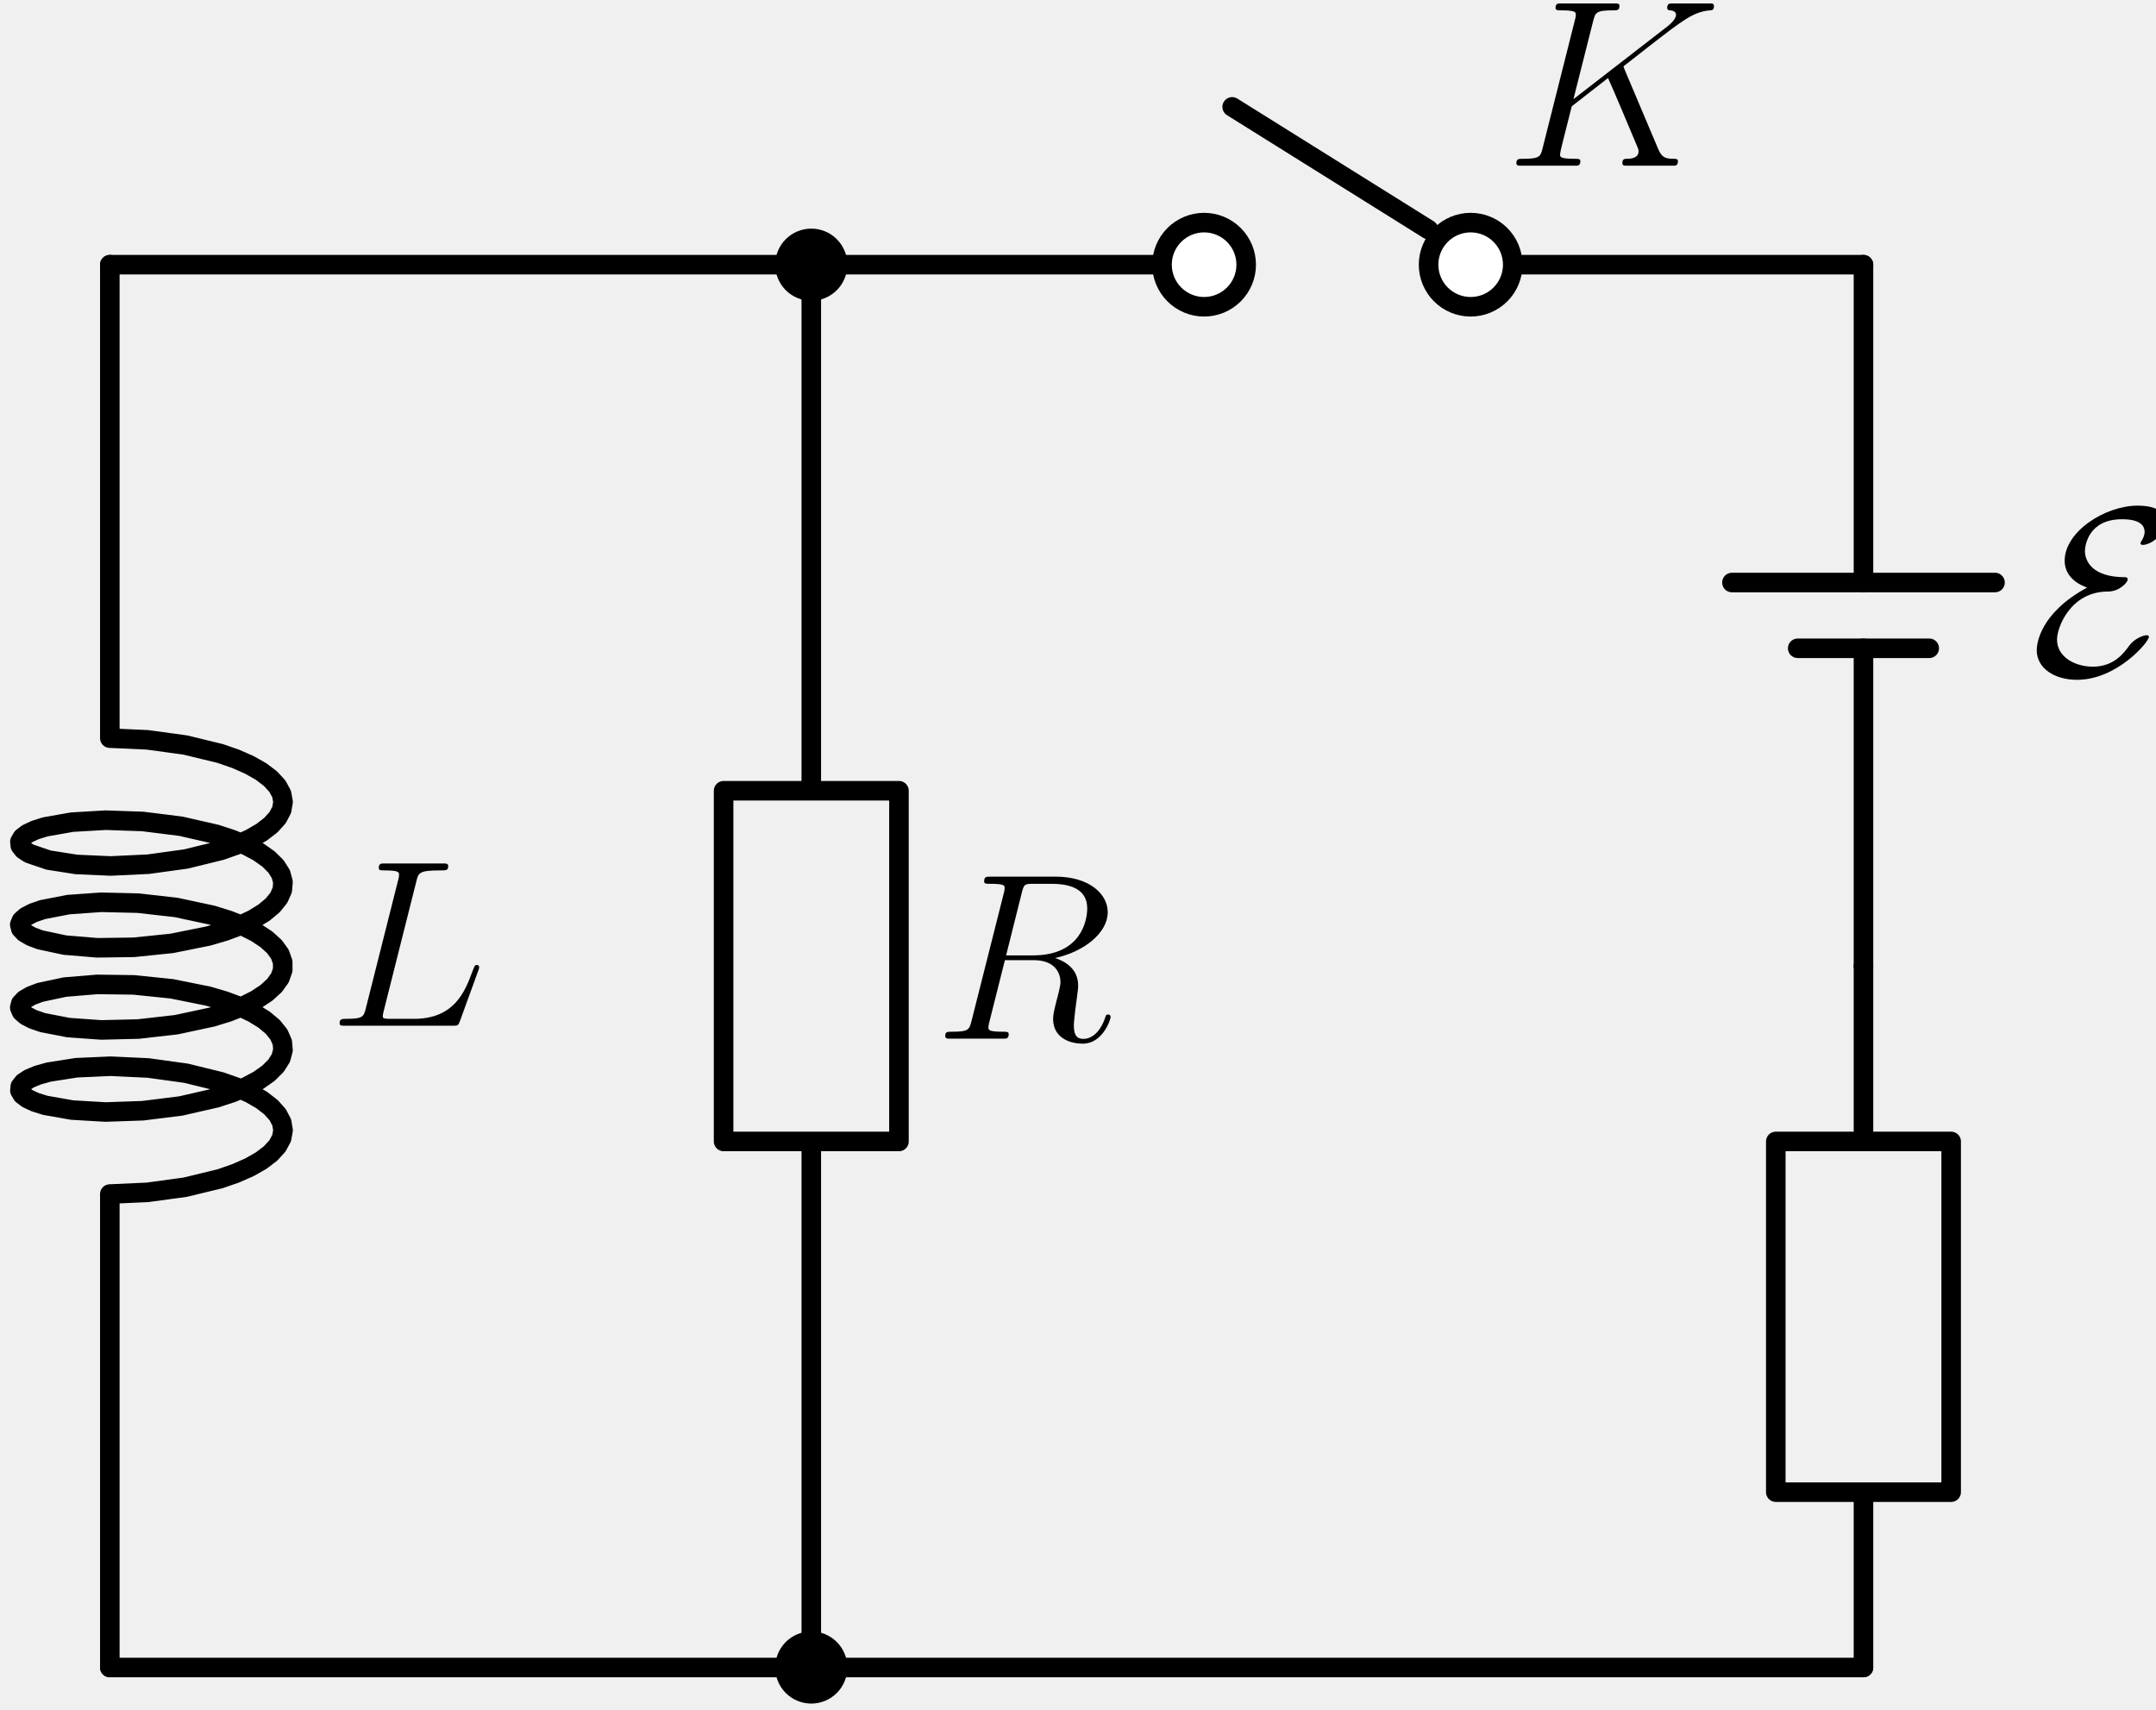
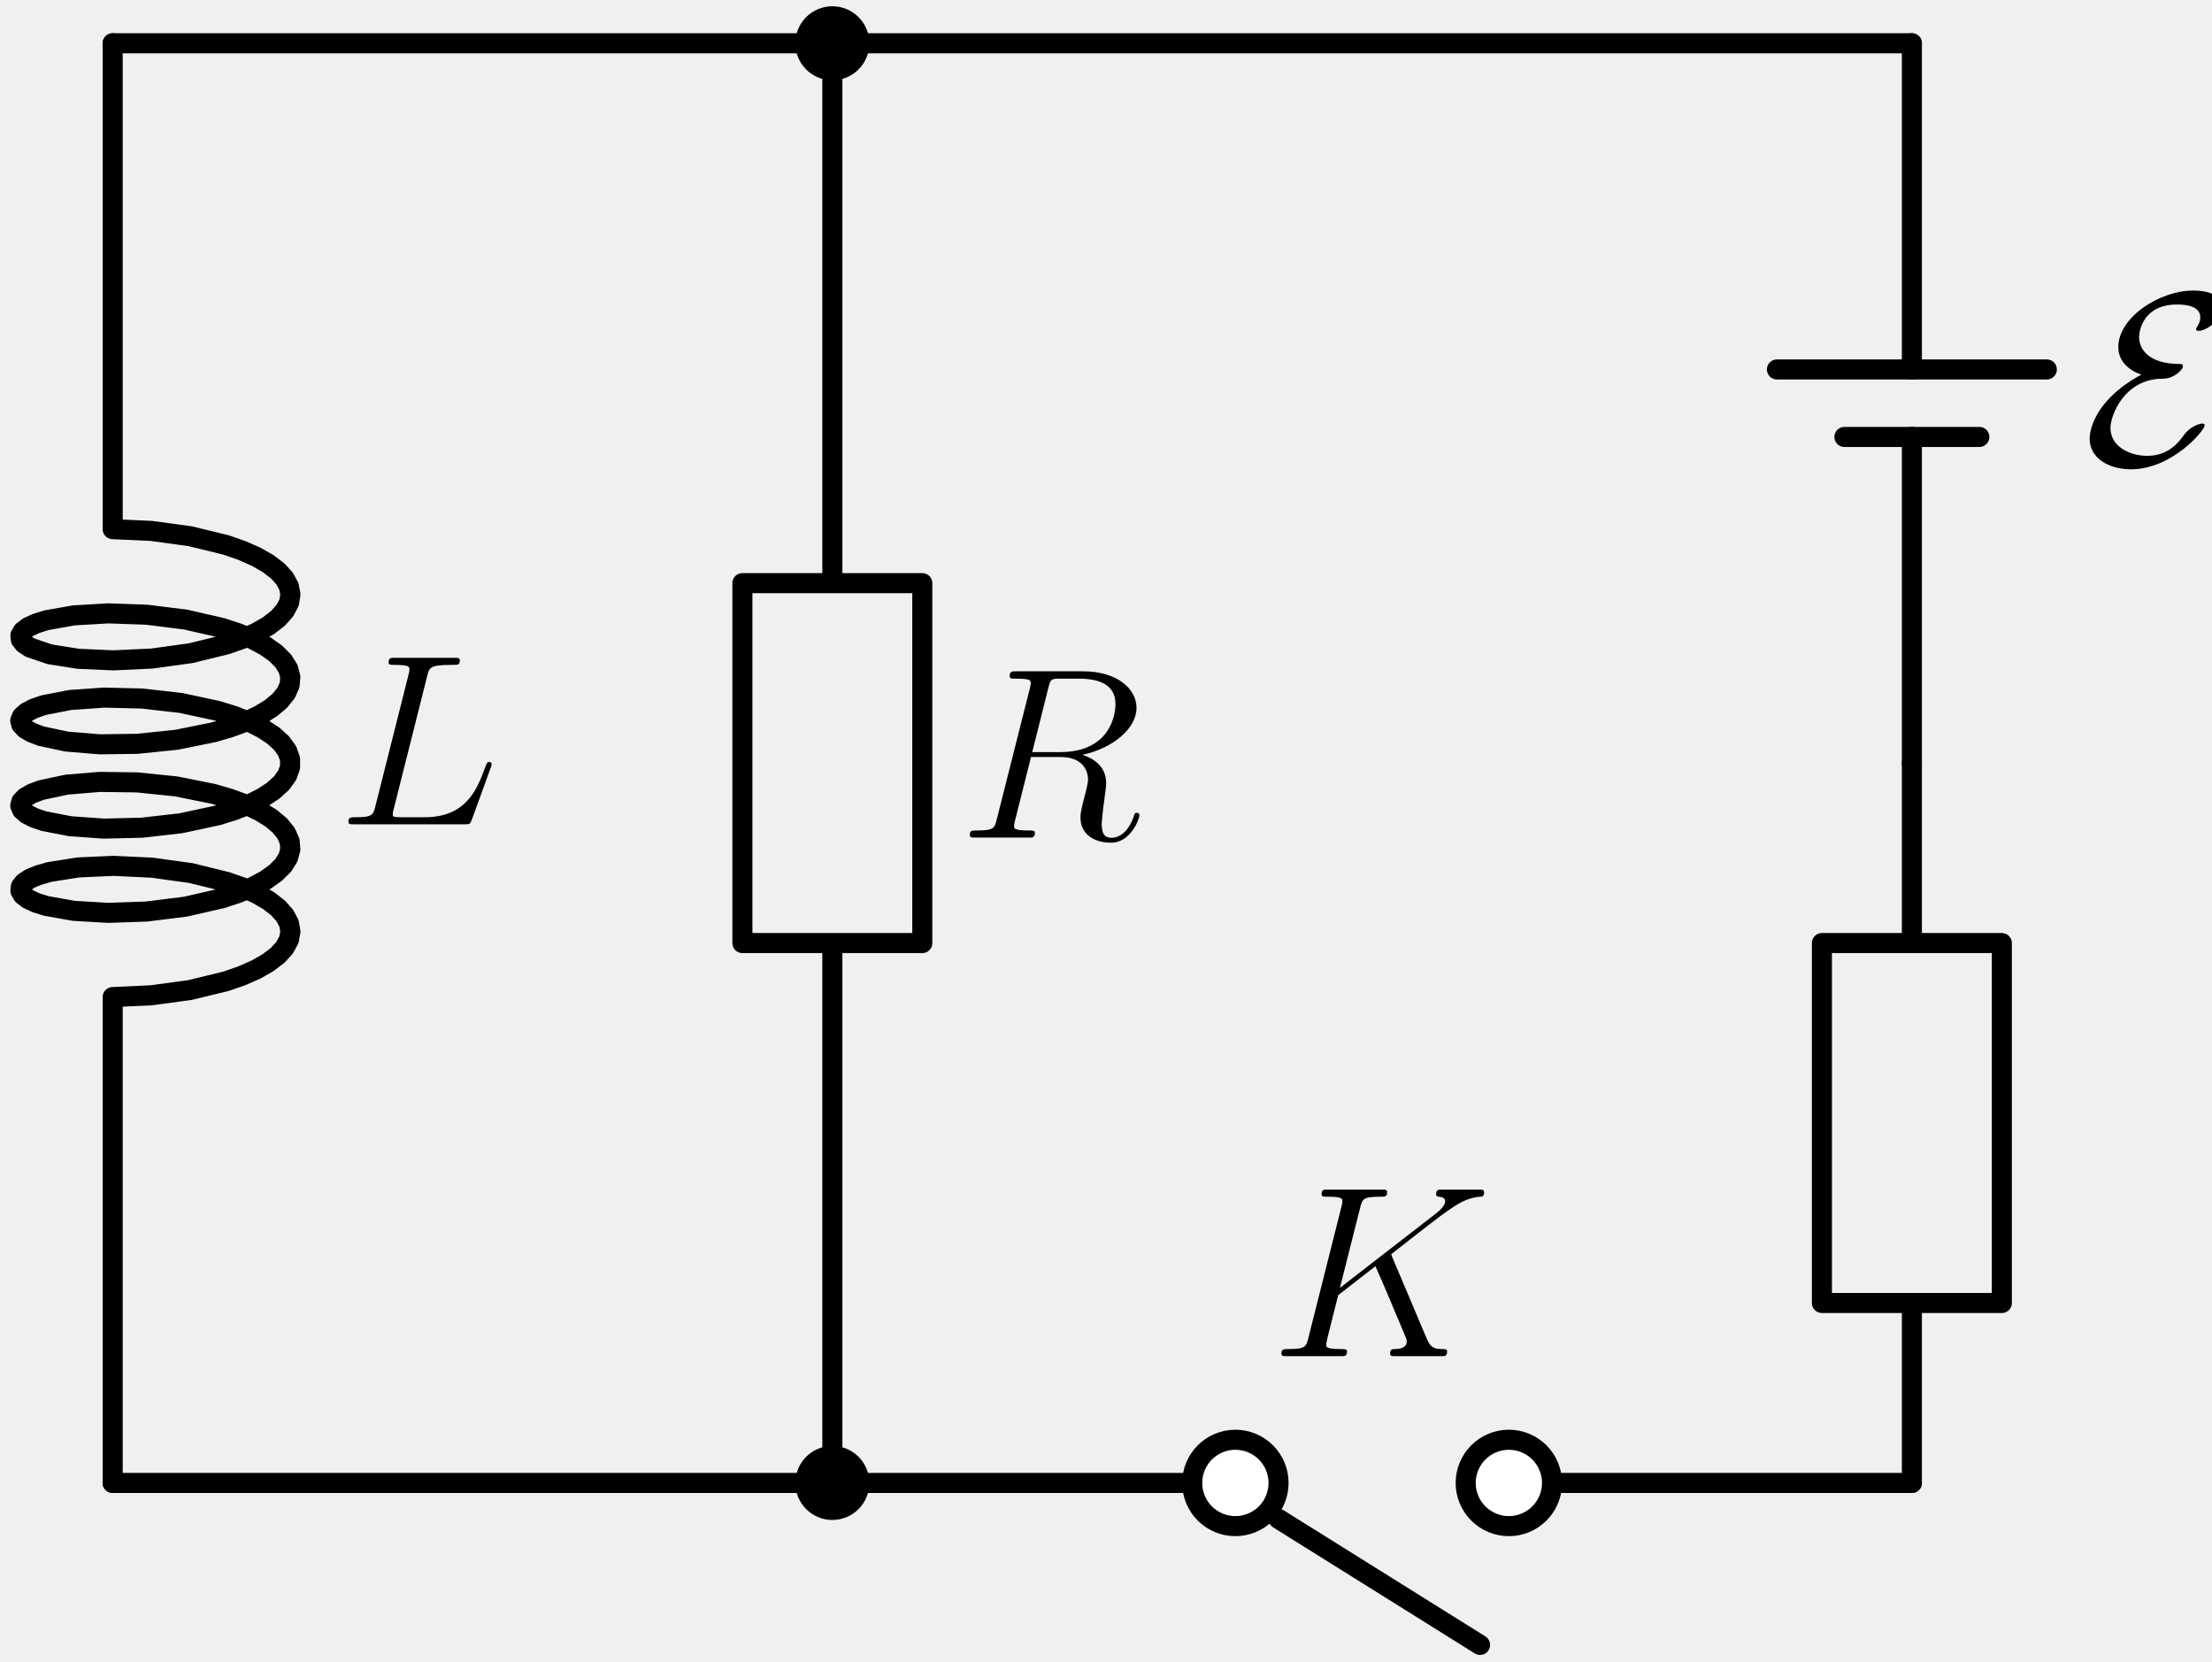
- <svg xmlns="http://www.w3.org/2000/svg" xmlns:xlink="http://www.w3.org/1999/xlink" width="220.555pt" height="174.911pt" viewBox="0 0 220.555 174.911" version="1.1">
+ <svg xmlns="http://www.w3.org/2000/svg" xmlns:xlink="http://www.w3.org/1999/xlink" width="220.555pt" height="165.6pt" viewBox="0 0 220.555 165.6" version="1.1">
  <defs>
    <style type="text/css">*{stroke-linejoin: round; stroke-linecap: butt}</style>
  </defs>
  <g id="figure_1">
    <g id="patch_1">
-       <path d="M 0 174.911  L 220.555 174.911  L 220.555 0  L 0 0  L 0 174.911  z " style="fill: none" />
+       <path d="M 0 165.6  L 220.555 165.6  L 220.555 0  L 0 0  L 0 165.6  z " style="fill: none" />
    </g>
    <g id="axes_1">
      <g id="line2d_1">
-         <path d="M 190.63 170.596  L 190.63 152.657  L 181.66 152.657  L 181.66 116.778  L 199.6 116.778  L 199.6 152.657  L 190.63 152.657  M 190.63 116.778  L 190.63 98.838  " clip-path="url(#p93da8691c6)" style="fill: none; stroke: #000000; stroke-width: 2; stroke-linecap: round" />
+         <path d="M 190.63 147.831  L 190.63 129.891  L 181.66 129.891  L 181.66 94.012  L 199.6 94.012  L 199.6 129.891  L 190.63 129.891  M 190.63 94.012  L 190.63 76.073  " clip-path="url(#pe16d2d2428)" style="fill: none; stroke: #000000; stroke-width: 2; stroke-linecap: round" />
      </g>
      <g id="line2d_2">
-         <path d="M 190.63 98.838  L 190.63 66.323  M 190.63 59.595  L 190.63 27.08  " clip-path="url(#p93da8691c6)" style="fill: none; stroke: #000000; stroke-width: 2; stroke-linecap: round" />
+         <path d="M 190.63 76.073  L 190.63 43.557  M 190.63 36.83  L 190.63 4.314  " clip-path="url(#pe16d2d2428)" style="fill: none; stroke: #000000; stroke-width: 2; stroke-linecap: round" />
      </g>
      <g id="line2d_3">
-         <path d="M 204.085 59.595  L 177.175 59.595  " clip-path="url(#p93da8691c6)" style="fill: none; stroke: #000000; stroke-width: 2; stroke-linecap: round" />
+         <path d="M 204.085 36.83  L 177.175 36.83  " clip-path="url(#pe16d2d2428)" style="fill: none; stroke: #000000; stroke-width: 2; stroke-linecap: round" />
      </g>
      <g id="line2d_4">
-         <path d="M 197.357 66.323  L 183.903 66.323  " clip-path="url(#p93da8691c6)" style="fill: none; stroke: #000000; stroke-width: 2; stroke-linecap: round" />
+         <path d="M 197.357 43.557  L 183.903 43.557  " clip-path="url(#pe16d2d2428)" style="fill: none; stroke: #000000; stroke-width: 2; stroke-linecap: round" />
      </g>
      <g id="line2d_5">
-         <path d="M 190.63 27.08  L 154.751 27.08  M 146.14 23.492  L 126.048 10.934  M 118.872 27.08  L 82.993 27.08  " clip-path="url(#p93da8691c6)" style="fill: none; stroke: #000000; stroke-width: 2; stroke-linecap: round" />
+         <path d="M 190.63 4.314  L 136.811 4.314  L 82.993 4.314  " clip-path="url(#pe16d2d2428)" style="fill: none; stroke: #000000; stroke-width: 2; stroke-linecap: round" />
      </g>
      <g id="line2d_6">
-         <path d="M 82.993 27.08  L 82.993 80.898  L 91.962 80.898  L 91.962 116.778  L 74.023 116.778  L 74.023 80.898  L 82.993 80.898  M 82.993 116.778  L 82.993 170.596  " clip-path="url(#p93da8691c6)" style="fill: none; stroke: #000000; stroke-width: 2; stroke-linecap: round" />
+         <path d="M 82.993 4.314  L 82.993 58.133  L 91.962 58.133  L 91.962 94.012  L 74.023 94.012  L 74.023 58.133  L 82.993 58.133  M 82.993 94.012  L 82.993 147.831  " clip-path="url(#pe16d2d2428)" style="fill: none; stroke: #000000; stroke-width: 2; stroke-linecap: round" />
      </g>
      <g id="line2d_7">
-         <path d="M 82.993 27.08  L 47.114 27.08  L 11.235 27.08  " clip-path="url(#p93da8691c6)" style="fill: none; stroke: #000000; stroke-width: 2; stroke-linecap: round" />
+         <path d="M 82.993 4.314  L 47.114 4.314  L 11.235 4.314  " clip-path="url(#pe16d2d2428)" style="fill: none; stroke: #000000; stroke-width: 2; stroke-linecap: round" />
      </g>
      <g id="line2d_8">
-         <path d="M 11.235 27.08  L 11.235 75.517  L 15.075 75.69  L 18.95 76.219  L 22.535 77.09  L 24.123 77.642  L 25.529 78.263  L 26.723 78.943  L 27.68 79.672  L 28.381 80.44  L 28.809 81.233  L 28.957 82.039  L 28.821 82.846  L 28.404 83.64  L 27.715 84.408  L 26.768 85.139  L 25.583 85.822  L 24.186 86.445  L 22.605 87.001  L 19.029 87.879  L 15.157 88.414  L 11.312 88.595  L 7.818 88.439  L 4.967 87.991  L 2.998 87.322  L 2.4 86.932  L 2.077 86.52  L 2.037 86.101  L 2.281 85.685  L 2.802 85.288  L 3.592 84.92  L 4.632 84.594  L 7.372 84.111  L 10.792 83.91  L 14.607 84.042  L 18.495 84.528  L 22.131 85.359  L 23.758 85.894  L 25.21 86.499  L 26.458 87.166  L 27.474 87.885  L 28.237 88.644  L 28.732 89.432  L 28.948 90.236  L 28.88 91.044  L 28.529 91.842  L 27.904 92.618  L 27.017 93.359  L 25.887 94.054  L 24.538 94.693  L 22.998 95.265  L 21.3 95.764  L 17.575 96.515  L 13.674 96.916  L 9.926 96.965  L 6.644 96.691  L 4.104 96.15  L 3.181 95.802  L 2.518 95.419  L 2.129 95.011  L 2.021 94.592  L 2.197 94.175  L 2.653 93.772  L 3.379 93.396  L 4.361 93.059  L 7.003 92.546  L 10.356 92.308  L 14.14 92.399  L 18.036 92.842  L 21.719 93.633  L 23.383 94.15  L 24.88 94.739  L 26.179 95.392  L 27.253 96.1  L 28.078 96.85  L 28.639 97.632  L 28.922 98.434  L 28.922 99.242  L 28.639 100.044  L 28.078 100.826  L 27.253 101.577  L 26.179 102.284  L 24.88 102.937  L 23.383 103.526  L 21.719 104.043  L 18.036 104.834  L 14.14 105.277  L 10.356 105.368  L 7.003 105.13  L 4.361 104.617  L 3.379 104.28  L 2.653 103.904  L 2.197 103.501  L 2.021 103.084  L 2.129 102.665  L 2.518 102.257  L 3.181 101.874  L 4.104 101.526  L 6.644 100.985  L 9.926 100.711  L 13.674 100.76  L 17.575 101.161  L 21.3 101.912  L 22.998 102.411  L 24.538 102.983  L 25.887 103.622  L 27.017 104.317  L 27.904 105.058  L 28.529 105.834  L 28.88 106.632  L 28.948 107.44  L 28.732 108.244  L 28.237 109.032  L 27.474 109.791  L 26.458 110.51  L 25.21 111.177  L 23.758 111.782  L 22.131 112.317  L 18.495 113.148  L 14.607 113.634  L 10.792 113.766  L 7.372 113.565  L 4.632 113.082  L 3.592 112.756  L 2.802 112.388  L 2.281 111.991  L 2.037 111.576  L 2.077 111.156  L 2.4 110.744  L 2.998 110.354  L 3.86 109.997  L 4.967 109.685  L 7.818 109.237  L 11.312 109.081  L 15.157 109.262  L 19.029 109.797  L 22.605 110.675  L 24.186 111.231  L 25.583 111.854  L 26.768 112.537  L 27.715 113.268  L 28.404 114.037  L 28.821 114.83  L 28.957 115.637  L 28.809 116.443  L 28.381 117.236  L 27.68 118.004  L 26.723 118.733  L 25.529 119.413  L 24.123 120.034  L 22.535 120.587  L 18.95 121.458  L 15.075 121.986  L 11.235 122.159  L 11.235 170.596  L 11.235 170.596  " clip-path="url(#p93da8691c6)" style="fill: none; stroke: #000000; stroke-width: 2; stroke-linecap: round" />
+         <path d="M 11.235 4.314  L 11.235 52.751  L 15.075 52.925  L 18.95 53.453  L 22.535 54.324  L 24.123 54.877  L 25.529 55.497  L 26.723 56.178  L 27.68 56.907  L 28.381 57.674  L 28.809 58.467  L 28.957 59.274  L 28.821 60.08  L 28.404 60.874  L 27.715 61.643  L 26.768 62.374  L 25.583 63.057  L 24.186 63.68  L 22.605 64.236  L 19.029 65.113  L 15.157 65.649  L 11.312 65.83  L 7.818 65.674  L 4.967 65.226  L 2.998 64.557  L 2.4 64.166  L 2.077 63.755  L 2.037 63.335  L 2.281 62.92  L 2.802 62.522  L 3.592 62.155  L 4.632 61.829  L 7.372 61.345  L 10.792 61.145  L 14.607 61.277  L 18.495 61.762  L 22.131 62.594  L 23.758 63.129  L 25.21 63.734  L 26.458 64.401  L 27.474 65.119  L 28.237 65.879  L 28.732 66.667  L 28.948 67.471  L 28.88 68.279  L 28.529 69.077  L 27.904 69.853  L 27.017 70.594  L 25.887 71.289  L 24.538 71.928  L 22.998 72.5  L 21.3 72.999  L 17.575 73.75  L 13.674 74.15  L 9.926 74.199  L 6.644 73.926  L 4.104 73.384  L 3.181 73.037  L 2.518 72.653  L 2.129 72.246  L 2.021 71.827  L 2.197 71.409  L 2.653 71.006  L 3.379 70.63  L 4.361 70.293  L 7.003 69.78  L 10.356 69.543  L 14.14 69.633  L 18.036 70.076  L 21.719 70.868  L 23.383 71.385  L 24.88 71.974  L 26.179 72.627  L 27.253 73.334  L 28.078 74.085  L 28.639 74.867  L 28.922 75.669  L 28.922 76.477  L 28.639 77.278  L 28.078 78.061  L 27.253 78.811  L 26.179 79.518  L 24.88 80.171  L 23.383 80.76  L 21.719 81.277  L 18.036 82.069  L 14.14 82.512  L 10.356 82.602  L 7.003 82.365  L 4.361 81.852  L 3.379 81.515  L 2.653 81.139  L 2.197 80.736  L 2.021 80.319  L 2.129 79.9  L 2.518 79.492  L 3.181 79.108  L 4.104 78.761  L 6.644 78.22  L 9.926 77.946  L 13.674 77.995  L 17.575 78.396  L 21.3 79.147  L 22.998 79.645  L 24.538 80.218  L 25.887 80.856  L 27.017 81.551  L 27.904 82.293  L 28.529 83.068  L 28.88 83.867  L 28.948 84.674  L 28.732 85.479  L 28.237 86.267  L 27.474 87.026  L 26.458 87.745  L 25.21 88.411  L 23.758 89.017  L 22.131 89.551  L 18.495 90.383  L 14.607 90.869  L 10.792 91.001  L 7.372 90.8  L 4.632 90.316  L 3.592 89.991  L 2.802 89.623  L 2.281 89.225  L 2.037 88.81  L 2.077 88.39  L 2.4 87.979  L 2.998 87.588  L 3.86 87.231  L 4.967 86.919  L 7.818 86.472  L 11.312 86.315  L 15.157 86.496  L 19.029 87.032  L 22.605 87.91  L 24.186 88.465  L 25.583 89.089  L 26.768 89.771  L 27.715 90.503  L 28.404 91.271  L 28.821 92.065  L 28.957 92.872  L 28.809 93.678  L 28.381 94.471  L 27.68 95.238  L 26.723 95.968  L 25.529 96.648  L 24.123 97.269  L 22.535 97.821  L 18.95 98.692  L 15.075 99.22  L 11.235 99.394  L 11.235 147.831  L 11.235 147.831  " clip-path="url(#pe16d2d2428)" style="fill: none; stroke: #000000; stroke-width: 2; stroke-linecap: round" />
      </g>
      <g id="line2d_9">
-         <path d="M 11.235 170.596  L 100.932 170.596  L 190.63 170.596  " clip-path="url(#p93da8691c6)" style="fill: none; stroke: #000000; stroke-width: 2; stroke-linecap: round" />
+         <path d="M 11.235 147.831  L 47.114 147.831  L 82.993 147.831  " clip-path="url(#pe16d2d2428)" style="fill: none; stroke: #000000; stroke-width: 2; stroke-linecap: round" />
+       </g>
+       <g id="line2d_10">
+         <path d="M 82.993 147.831  L 118.872 147.831  M 127.483 151.419  L 147.575 163.976  M 154.751 147.831  L 190.63 147.831  " clip-path="url(#pe16d2d2428)" style="fill: none; stroke: #000000; stroke-width: 2; stroke-linecap: round" />
      </g>
      <g id="text_1">
-         <g transform="translate(207.6726 69.06028) scale(0.245 -0.245)">
+         <g transform="translate(207.6726 46.2949) scale(0.245 -0.245)">
          <defs>
            <path id="CMSY10-45" d="M 1530 2346  C 250 1652 179 823 179 669  C 179 180 653 -128 1261 -128  C 2330 -128 3187 887 3187 1023  C 3187 1061 3155 1068 3123 1068  C 3046 1068 2803 984 2656 784  C 2522 597 2253 224 1683 224  C 1229 224 723 466 723 955  C 723 1275 1082 2240 2093 2240  C 2394 2240 2618 2484 2618 2560  C 2618 2615 2586 2624 2554 2624  C 1651 2624 1472 3069 1472 3327  C 1472 3475 1568 4179 2464 4179  C 2586 4179 3072 4179 3072 3842  C 3072 3738 3021 3647 2995 3609  C 2982 3588 2963 3556 2963 3537  C 2963 3491 3008 3491 3027 3491  C 3219 3491 3616 3742 3616 4108  C 3616 4486 3174 4544 2886 4544  C 2016 4544 928 3850 928 3066  C 928 2686 1216 2456 1530 2346  z " transform="scale(0.015625)" />
          </defs>
          <use xlink:href="#CMSY10-45" transform="scale(0.996264)" />
        </g>
      </g>
      <g id="patch_2">
-         <path d="M 150.445 31.385  C 151.587 31.385 152.682 30.932 153.49 30.124  C 154.297 29.317 154.751 28.222 154.751 27.08  C 154.751 25.938 154.297 24.843 153.49 24.035  C 152.682 23.228 151.587 22.774 150.445 22.774  C 149.304 22.774 148.208 23.228 147.401 24.035  C 146.594 24.843 146.14 25.938 146.14 27.08  C 146.14 28.222 146.594 29.317 147.401 30.124  C 148.208 30.932 149.304 31.385 150.445 31.385  z " clip-path="url(#p93da8691c6)" style="fill: #ffffff; stroke: #000000; stroke-width: 2; stroke-linejoin: miter" />
+         <path d="M 82.993 7.005  C 83.706 7.005 84.391 6.722 84.895 6.217  C 85.4 5.713 85.684 5.028 85.684 4.314  C 85.684 3.601 85.4 2.916 84.895 2.412  C 84.391 1.907 83.706 1.624 82.993 1.624  C 82.279 1.624 81.595 1.907 81.09 2.412  C 80.585 2.916 80.302 3.601 80.302 4.314  C 80.302 5.028 80.585 5.713 81.09 6.217  C 81.595 6.722 82.279 7.005 82.993 7.005  z " clip-path="url(#pe16d2d2428)" style="stroke: #000000; stroke-width: 2; stroke-linejoin: miter" />
      </g>
      <g id="patch_3">
-         <path d="M 123.177 31.385  C 124.319 31.385 125.414 30.932 126.222 30.124  C 127.029 29.317 127.483 28.222 127.483 27.08  C 127.483 25.938 127.029 24.843 126.222 24.035  C 125.414 23.228 124.319 22.774 123.177 22.774  C 122.035 22.774 120.94 23.228 120.133 24.035  C 119.325 24.843 118.872 25.938 118.872 27.08  C 118.872 28.222 119.325 29.317 120.133 30.124  C 120.94 30.932 122.035 31.385 123.177 31.385  z " clip-path="url(#p93da8691c6)" style="fill: #ffffff; stroke: #000000; stroke-width: 2; stroke-linejoin: miter" />
+         <path d="M 82.993 150.522  C 83.706 150.522 84.391 150.238 84.895 149.734  C 85.4 149.229 85.684 148.545 85.684 147.831  C 85.684 147.117 85.4 146.433 84.895 145.928  C 84.391 145.423 83.706 145.14 82.993 145.14  C 82.279 145.14 81.595 145.423 81.09 145.928  C 80.585 146.433 80.302 147.117 80.302 147.831  C 80.302 148.545 80.585 149.229 81.09 149.734  C 81.595 150.238 82.279 150.522 82.993 150.522  z " clip-path="url(#pe16d2d2428)" style="stroke: #000000; stroke-width: 2; stroke-linejoin: miter" />
+       </g>
+       <g id="text_2">
+         <g transform="translate(95.5504 83.51947) scale(0.245 -0.245)">
+           <defs>
+             <path id="CMMI12-52" d="M 2355 3924  C 2413 4160 2438 4160 2688 4160  L 3149 4160  C 3699 4160 4109 3995 4109 3499  C 4109 3175 3942 2240 2656 2240  L 1933 2240  L 2355 3924  z M 3245 2169  C 4038 2341 4659 2851 4659 3398  C 4659 3894 4154 4352 3264 4352  L 1530 4352  C 1402 4352 1344 4352 1344 4226  C 1344 4160 1389 4160 1510 4160  C 1894 4160 1894 4112 1894 4045  C 1894 4033 1894 3994 1869 3899  L 1005 479  C 947 256 934 192 493 192  C 346 192 301 192 301 71  C 301 7 371 7 390 7  C 506 7 640 7 762 7  L 1517 7  C 1632 7 1766 7 1882 7  C 1933 7 2003 7 2003 128  C 2003 192 1946 192 1850 192  C 1459 192 1459 243 1459 306  C 1459 313 1459 357 1472 407  L 1901 2112  L 2669 2112  C 3277 2112 3392 1731 3392 1522  C 3392 1427 3328 1179 3283 1014  C 3213 723 3194 652 3194 532  C 3194 82 3565 -128 3994 -128  C 4512 -128 4736 501 4736 591  C 4736 635 4704 654 4666 654  C 4614 654 4602 616 4589 565  C 4435 114 4173 0 4013 0  C 3853 0 3750 70 3750 356  C 3750 509 3827 1088 3834 1120  C 3866 1355 3866 1380 3866 1432  C 3866 1896 3488 2093 3245 2169  z " transform="scale(0.015625)" />
+           </defs>
+           <use xlink:href="#CMMI12-52" transform="scale(0.996264)" />
+         </g>
+       </g>
+       <g id="text_3">
+         <g transform="translate(33.62162 82.174) scale(0.245 -0.245)">
+           <defs>
+             <path id="CMMI12-4c" d="M 2349 3861  C 2406 4103 2426 4167 2989 4167  C 3162 4167 3206 4167 3206 4288  C 3206 4352 3136 4352 3110 4352  C 2982 4352 2835 4352 2707 4352  L 1850 4352  C 1728 4352 1587 4352 1466 4352  C 1414 4352 1344 4352 1344 4231  C 1344 4167 1402 4167 1498 4167  C 1888 4167 1888 4116 1888 4046  C 1888 4034 1888 3995 1862 3899  L 998 472  C 941 249 928 185 480 185  C 358 185 294 185 294 70  C 294 0 333 0 461 0  L 3328 0  C 3469 0 3475 6 3520 121  L 4013 1478  C 4026 1510 4038 1548 4038 1567  C 4038 1605 4006 1631 3974 1631  C 3968 1631 3936 1631 3923 1605  C 3910 1599 3910 1586 3859 1465  C 3654 905 3366 185 2285 185  L 1670 185  C 1581 185 1568 185 1530 192  C 1459 198 1453 211 1453 262  C 1453 307 1466 345 1478 401  L 2349 3861  z " transform="scale(0.015625)" />
+           </defs>
+           <use xlink:href="#CMMI12-4c" transform="scale(0.996264)" />
+         </g>
      </g>
      <g id="patch_4">
-         <path d="M 82.993 29.771  C 83.706 29.771 84.391 29.487 84.895 28.983  C 85.4 28.478 85.684 27.793 85.684 27.08  C 85.684 26.366 85.4 25.682 84.895 25.177  C 84.391 24.672 83.706 24.389 82.993 24.389  C 82.279 24.389 81.595 24.672 81.09 25.177  C 80.585 25.682 80.302 26.366 80.302 27.08  C 80.302 27.793 80.585 28.478 81.09 28.983  C 81.595 29.487 82.279 29.771 82.993 29.771  z " clip-path="url(#p93da8691c6)" style="stroke: #000000; stroke-width: 2; stroke-linejoin: miter" />
+         <path d="M 123.177 152.136  C 124.319 152.136 125.414 151.683 126.222 150.875  C 127.029 150.068 127.483 148.973 127.483 147.831  C 127.483 146.689 127.029 145.594 126.222 144.786  C 125.414 143.979 124.319 143.525 123.177 143.525  C 122.035 143.525 120.94 143.979 120.133 144.786  C 119.325 145.594 118.872 146.689 118.872 147.831  C 118.872 148.973 119.325 150.068 120.133 150.875  C 120.94 151.683 122.035 152.136 123.177 152.136  z " clip-path="url(#pe16d2d2428)" style="fill: #ffffff; stroke: #000000; stroke-width: 2; stroke-linejoin: miter" />
      </g>
-       <g id="text_2">
-         <g transform="translate(154.0026 16.95032) scale(0.245 -0.245)">
+       <g id="patch_5">
+         <path d="M 150.445 152.136  C 151.587 152.136 152.682 151.683 153.49 150.875  C 154.297 150.068 154.751 148.973 154.751 147.831  C 154.751 146.689 154.297 145.594 153.49 144.786  C 152.682 143.979 151.587 143.525 150.445 143.525  C 149.304 143.525 148.208 143.979 147.401 144.786  C 146.594 145.594 146.14 146.689 146.14 147.831  C 146.14 148.973 146.594 150.068 147.401 150.875  C 148.208 151.683 149.304 152.136 150.445 152.136  z " clip-path="url(#pe16d2d2428)" style="fill: #ffffff; stroke: #000000; stroke-width: 2; stroke-linejoin: miter" />
+       </g>
+       <g id="text_4">
+         <g transform="translate(126.6448 135.1898) scale(0.245 -0.245)">
          <defs>
            <path id="CMMI12-4b" d="M 3200 2571  C 3194 2590 3168 2641 3168 2661  C 3168 2667 3174 2673 3283 2756  L 3904 3242  C 4762 3905 5043 4128 5485 4167  C 5530 4167 5594 4167 5594 4282  C 5594 4320 5574 4352 5523 4352  C 5453 4352 5376 4352 5306 4352  L 5062 4352  C 4864 4352 4653 4352 4461 4352  C 4416 4352 4339 4352 4339 4237  C 4339 4173 4384 4167 4422 4167  C 4493 4160 4576 4135 4576 4046  C 4576 3919 4384 3765 4333 3727  L 1824 1784  L 2355 3887  C 2413 4103 2426 4167 2880 4167  C 3002 4167 3059 4167 3059 4288  C 3059 4352 2995 4352 2963 4352  C 2848 4352 2714 4352 2592 4352  L 1837 4352  C 1722 4352 1581 4352 1466 4352  C 1414 4352 1344 4352 1344 4231  C 1344 4167 1402 4167 1498 4167  C 1888 4167 1888 4116 1888 4046  C 1888 4034 1888 3995 1862 3899  L 998 472  C 941 249 928 185 480 185  C 358 185 294 185 294 70  C 294 0 352 0 390 0  C 512 0 640 0 762 0  L 1510 0  C 1632 0 1766 0 1888 0  C 1939 0 2010 0 2010 121  C 2010 185 1952 185 1856 185  C 1466 185 1466 236 1466 300  C 1466 345 1504 504 1530 606  L 1779 1593  L 2752 2351  C 2938 1943 3277 1128 3539 505  C 3558 466 3571 428 3571 383  C 3571 185 3315 185 3258 185  C 3200 185 3136 185 3136 64  C 3136 0 3206 0 3226 0  C 3450 0 3686 0 3910 0  L 4218 0  C 4314 0 4422 0 4518 0  C 4557 0 4627 0 4627 121  C 4627 185 4570 185 4506 185  C 4269 185 4186 236 4090 466  L 3200 2571  z " transform="scale(0.015625)" />
          </defs>
          <use xlink:href="#CMMI12-4b" transform="scale(0.996264)" />
        </g>
      </g>
-       <g id="patch_5">
-         <path d="M 82.993 173.287  C 83.706 173.287 84.391 173.004 84.895 172.499  C 85.4 171.994 85.684 171.31 85.684 170.596  C 85.684 169.883 85.4 169.198 84.895 168.693  C 84.391 168.189 83.706 167.905 82.993 167.905  C 82.279 167.905 81.595 168.189 81.09 168.693  C 80.585 169.198 80.302 169.883 80.302 170.596  C 80.302 171.31 80.585 171.994 81.09 172.499  C 81.595 173.004 82.279 173.287 82.993 173.287  z " clip-path="url(#p93da8691c6)" style="stroke: #000000; stroke-width: 2; stroke-linejoin: miter" />
-       </g>
-       <g id="text_3">
-         <g transform="translate(95.5504 106.2848) scale(0.245 -0.245)">
-           <defs>
-             <path id="CMMI12-52" d="M 2355 3924  C 2413 4160 2438 4160 2688 4160  L 3149 4160  C 3699 4160 4109 3995 4109 3499  C 4109 3175 3942 2240 2656 2240  L 1933 2240  L 2355 3924  z M 3245 2169  C 4038 2341 4659 2851 4659 3398  C 4659 3894 4154 4352 3264 4352  L 1530 4352  C 1402 4352 1344 4352 1344 4226  C 1344 4160 1389 4160 1510 4160  C 1894 4160 1894 4112 1894 4045  C 1894 4033 1894 3994 1869 3899  L 1005 479  C 947 256 934 192 493 192  C 346 192 301 192 301 71  C 301 7 371 7 390 7  C 506 7 640 7 762 7  L 1517 7  C 1632 7 1766 7 1882 7  C 1933 7 2003 7 2003 128  C 2003 192 1946 192 1850 192  C 1459 192 1459 243 1459 306  C 1459 313 1459 357 1472 407  L 1901 2112  L 2669 2112  C 3277 2112 3392 1731 3392 1522  C 3392 1427 3328 1179 3283 1014  C 3213 723 3194 652 3194 532  C 3194 82 3565 -128 3994 -128  C 4512 -128 4736 501 4736 591  C 4736 635 4704 654 4666 654  C 4614 654 4602 616 4589 565  C 4435 114 4173 0 4013 0  C 3853 0 3750 70 3750 356  C 3750 509 3827 1088 3834 1120  C 3866 1355 3866 1380 3866 1432  C 3866 1896 3488 2093 3245 2169  z " transform="scale(0.015625)" />
-           </defs>
-           <use xlink:href="#CMMI12-52" transform="scale(0.996264)" />
-         </g>
-       </g>
-       <g id="text_4">
-         <g transform="translate(33.62162 104.9394) scale(0.245 -0.245)">
-           <defs>
-             <path id="CMMI12-4c" d="M 2349 3861  C 2406 4103 2426 4167 2989 4167  C 3162 4167 3206 4167 3206 4288  C 3206 4352 3136 4352 3110 4352  C 2982 4352 2835 4352 2707 4352  L 1850 4352  C 1728 4352 1587 4352 1466 4352  C 1414 4352 1344 4352 1344 4231  C 1344 4167 1402 4167 1498 4167  C 1888 4167 1888 4116 1888 4046  C 1888 4034 1888 3995 1862 3899  L 998 472  C 941 249 928 185 480 185  C 358 185 294 185 294 70  C 294 0 333 0 461 0  L 3328 0  C 3469 0 3475 6 3520 121  L 4013 1478  C 4026 1510 4038 1548 4038 1567  C 4038 1605 4006 1631 3974 1631  C 3968 1631 3936 1631 3923 1605  C 3910 1599 3910 1586 3859 1465  C 3654 905 3366 185 2285 185  L 1670 185  C 1581 185 1568 185 1530 192  C 1459 198 1453 211 1453 262  C 1453 307 1466 345 1478 401  L 2349 3861  z " transform="scale(0.015625)" />
-           </defs>
-           <use xlink:href="#CMMI12-4c" transform="scale(0.996264)" />
-         </g>
-       </g>
    </g>
  </g>
  <defs>
-     <clipPath id="p93da8691c6">
-       <rect x="0" y="9.311" width="206.105" height="165.6" />
+     <clipPath id="pe16d2d2428">
+       <rect x="0" y="0" width="206.105" height="165.6" />
    </clipPath>
  </defs>
</svg>
